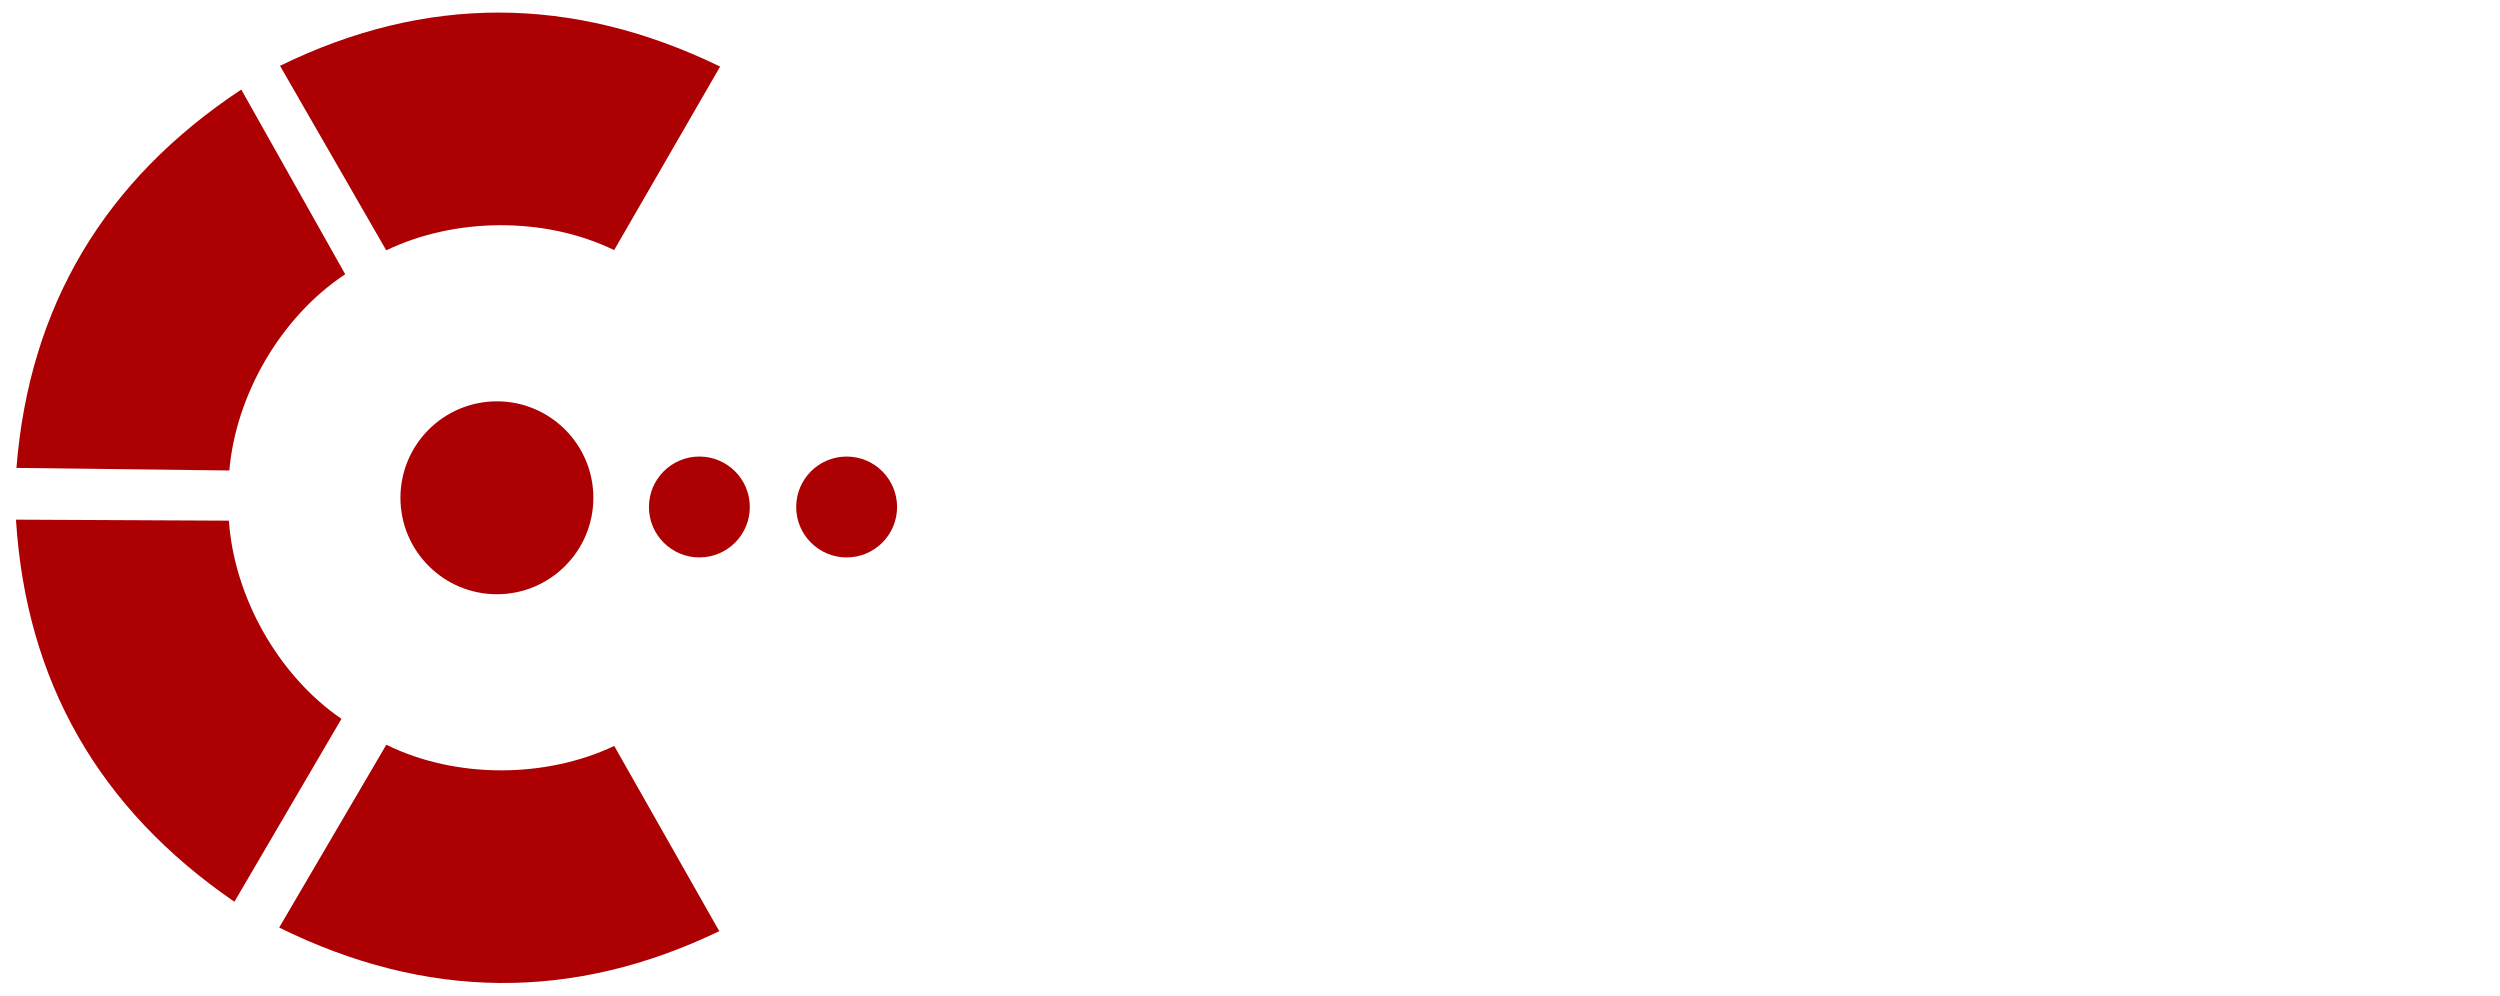
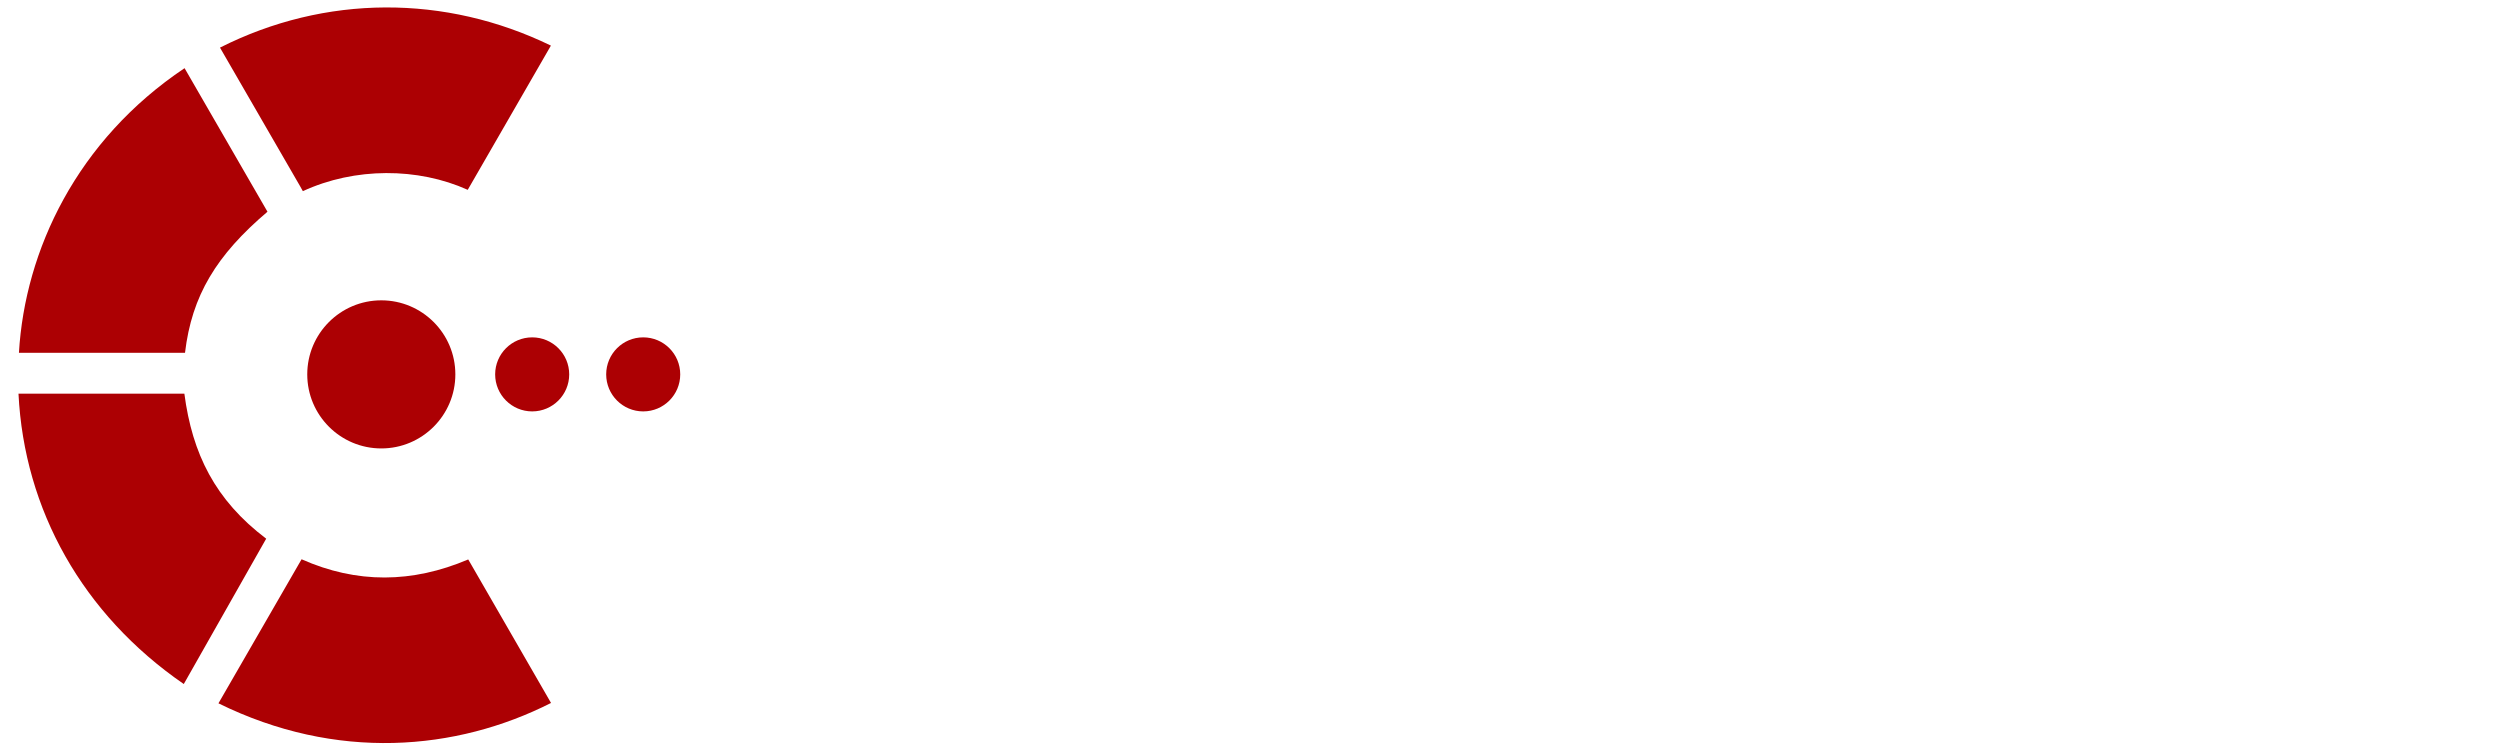
- <svg xmlns="http://www.w3.org/2000/svg" version="1.1" width="1130" height="450" viewBox="0 0 1130 450" xml:space="preserve">
+ <svg xmlns="http://www.w3.org/2000/svg" version="1.1" width="1499" height="450" viewBox="0 0 1499 450" xml:space="preserve">
  <defs>
</defs>
-   <g transform="matrix(0 0 0 0 292.89 32)" id="DBpKW5bp5wcz7_O2pteqB">
-     <path style="stroke: rgb(119,21,4); stroke-width: 0; stroke-dasharray: none; stroke-linecap: butt; stroke-dashoffset: 0; stroke-linejoin: miter; stroke-miterlimit: 4; fill: rgb(119,8,14); fill-rule: nonzero; opacity: 1;" vector-effect="non-scaling-stroke" transform=" translate(0, 0)" d="M 0 -0 C 0 -0 0 -0 0 0 C 0 0 0 0 0 0 C -0 0 -0 0 -0 0 C -0 -0 -0 -0 0 -0 z" stroke-linecap="round" />
-   </g>
-   <g transform="matrix(2.42 0 0 2.41 777.57 223.5)" style="" id="tXgRfQGZCb33uJEoUZldn">
-     <text xml:space="preserve" font-family="Lato" font-size="50" font-style="normal" font-weight="500" line-height="0.9" style="stroke: none; stroke-width: 1; stroke-dasharray: none; stroke-linecap: butt; stroke-dashoffset: 0; stroke-linejoin: miter; stroke-miterlimit: 4; fill: rgb(255,255,255); fill-rule: nonzero; opacity: 1; white-space: pre;">
-       <tspan x="-101.23" y="-9.72">Marmara</tspan>
-       <tspan x="-139.67" y="41.13">Credit Loops</tspan>
+   <g transform="matrix(1 0 0 1 950.36 225)" style="" id="tXgRfQGZCb33uJEoUZldn">
+     <text xml:space="preserve" font-family="Lato" font-size="192" font-style="normal" font-weight="500" line-height="0.9" style="stroke: none; stroke-width: 1; stroke-dasharray: none; stroke-linecap: butt; stroke-dashoffset: 0; stroke-linejoin: miter; stroke-miterlimit: 4; fill: rgb(255,255,255); fill-rule: nonzero; opacity: 1; white-space: pre;">
+       <tspan x="-388.7" y="-37.32">Marmara</tspan>
+       <tspan x="-536.35" y="157.95">Credit Loops</tspan>
    </text>
  </g>
-   <g transform="matrix(1.09 0 0 1.09 224.6 225)" id="uc5WeWIBOb47WZqrU9e2z">
-     <path style="stroke: rgb(204,248,117); stroke-width: 0; stroke-dasharray: none; stroke-linecap: butt; stroke-dashoffset: 0; stroke-linejoin: miter; stroke-miterlimit: 4; fill: rgb(172,0,3); fill-rule: nonzero; opacity: 1;" vector-effect="non-scaling-stroke" transform=" translate(0, 0)" d="M 0 -40 C 22.08 -40 40 -22.08 40 0 C 40 22.08 22.08 40 0 40 C -22.08 40 -40 22.08 -40 0 C -40 -22.08 -22.08 -40 0 -40 z" stroke-linecap="round" />
+   <g transform="matrix(1.11 0 0 1.11 228.63 224.48)" id="eS4UvnBMRjxNgo6nROX13">
+     <path style="stroke: rgb(204,248,117); stroke-width: 0; stroke-dasharray: none; stroke-linecap: butt; stroke-dashoffset: 0; stroke-linejoin: miter; stroke-miterlimit: 4; fill: rgb(172,0,3); fill-rule: nonzero; opacity: 1;" vector-effect="non-scaling-stroke" transform=" translate(-3.8, 0)" d="M 3.799 -40 C 25.879 -40 43.799 -22.08 43.799 0 C 43.799 22.08 25.879 40 3.799 40 C -18.281 40 -36.201 22.08 -36.201 0 C -36.201 -22.08 -18.281 -40 3.799 -40 Z" stroke-linecap="round" />
  </g>
-   <g transform="matrix(1.14 0 0 1.14 316.12 229.16)" id="-G-aot9h5asfVNGyOSPpp">
-     <path style="stroke: rgb(67,233,151); stroke-width: 0; stroke-dasharray: none; stroke-linecap: butt; stroke-dashoffset: 0; stroke-linejoin: miter; stroke-miterlimit: 4; fill: rgb(172,0,3); fill-rule: nonzero; opacity: 1;" vector-effect="non-scaling-stroke" transform=" translate(0, 0)" d="M 0 -20 C 11.04 -20 20 -11.04 20 0 C 20 11.04 11.04 20 0 20 C -11.04 20 -20 11.04 -20 0 C -20 -11.04 -11.04 -20 0 -20 z" stroke-linecap="round" />
+   <g transform="matrix(1.11 0 0 1.11 319.1 224.48)" id="8KaCAMIL5zGNNXpmhk7Og">
+     <path style="stroke: rgb(67,233,151); stroke-width: 0; stroke-dasharray: none; stroke-linecap: butt; stroke-dashoffset: 0; stroke-linejoin: miter; stroke-miterlimit: 4; fill: rgb(172,0,3); fill-rule: nonzero; opacity: 1;" vector-effect="non-scaling-stroke" transform=" translate(-85.34, 0)" d="M 85.337 -20 C 96.377 -20 105.337 -11.04 105.337 0 C 105.337 11.04 96.377 20 85.337 20 C 74.297 20 65.337 11.04 65.337 0 C 65.337 -11.04 74.297 -20 85.337 -20 Z" stroke-linecap="round" />
  </g>
-   <g transform="matrix(1.14 0 0 1.14 382.68 229.16)" id="chuIClG2XGPwALJILDQ4E">
-     <path style="stroke: rgb(67,233,151); stroke-width: 0; stroke-dasharray: none; stroke-linecap: butt; stroke-dashoffset: 0; stroke-linejoin: miter; stroke-miterlimit: 4; fill: rgb(172,0,3); fill-rule: nonzero; opacity: 1;" vector-effect="non-scaling-stroke" transform=" translate(0, 0)" d="M 0 -20 C 11.04 -20 20 -11.04 20 0 C 20 11.04 11.04 20 0 20 C -11.04 20 -20 11.04 -20 0 C -20 -11.04 -11.04 -20 0 -20 z" stroke-linecap="round" />
+   <g transform="matrix(1.11 0 0 1.11 170.74 225)" id="6UUlHjLESDU8w_n3R4a6I">
+     <path style="stroke: none; stroke-width: 1; stroke-dasharray: none; stroke-linecap: butt; stroke-dashoffset: 0; stroke-linejoin: miter; stroke-miterlimit: 4; fill: rgb(172,0,3); fill-rule: nonzero; opacity: 1;" vector-effect="non-scaling-stroke" transform=" translate(48.38, -0.47)" d="M -39.952 -101.4 L -83.368 -176.512 C -26.491 -205.234 38.396 -205.283 95.386 -177.597 L 50.461 -99.689 C 23.59 -111.8 -10.516 -111.949 -38.606 -98.973 M -105.535 -11.647 L -191.975 -11.647 C -188.717 -67.108 -160.578 -126.528 -102.501 -165.408 L -57.719 -87.864 C -85.318 -64.407 -98.606 -42.572 -102.263 -11.647 M -105.719 10.429 L -192.212 10.429 C -189.119 73.049 -157.645 129.598 -102.924 167.27 L -58.409 88.751 C -86.06 67.846 -98.347 42.836 -102.604 10.429 M 51.867 101.923 L 95.455 177.493 C 44.257 203.41 -20.433 209.113 -84.196 177.688 L -39.294 99.873 C -9.361 113.164 20.486 112.808 50.721 99.973" stroke-linecap="round" />
  </g>
-   <g transform="matrix(0.69 0 0 0.69 166.36 225)" id="IwOf47Rbp7ifDBsVsbLOO">
-     <path style="stroke: none; stroke-width: 1; stroke-dasharray: none; stroke-linecap: butt; stroke-dashoffset: 0; stroke-linejoin: miter; stroke-miterlimit: 4; fill: rgb(172,0,3); fill-rule: nonzero; opacity: 1;" vector-effect="non-scaling-stroke" transform=" translate(-901.48, -984.1)" d="M 913.394 822.008 L 843.808 701.132 C 939.148 654.469 1035.251 654.633 1132.115 701.622 L 1062.692 821.844 C 1016.649 799.509 957.684 800.661 913.394 822.008 M 810.611 966.218 L 671.146 964.529 C 679.555 858.715 728.65 776.097 818.426 716.677 L 886.52 837.657 C 843.846 865.902 814.802 917.231 810.611 966.218 M 810.317 999.086 L 670.842 998.426 C 677.47 1104.367 725.166 1187.8 813.93 1248.723 L 884.05 1128.907 C 841.858 1099.947 813.682 1048.136 810.317 999.086 M 1062.745 1146.664 L 1131.549 1267.987 C 1035.909 1314.033 939.809 1313.248 843.251 1265.634 L 913.449 1145.863 C 959.347 1168.495 1018.318 1167.724 1062.745 1146.664" stroke-linecap="round" />
+   <g transform="matrix(1.11 0 0 1.11 385.67 224.48)" id="GAnEEojHCjEwxvUct7yuq">
+     <path style="stroke: rgb(67,233,151); stroke-width: 0; stroke-dasharray: none; stroke-linecap: butt; stroke-dashoffset: 0; stroke-linejoin: miter; stroke-miterlimit: 4; fill: rgb(172,0,3); fill-rule: nonzero; opacity: 1;" vector-effect="non-scaling-stroke" transform=" translate(-145.34, 0)" d="M 145.337 -20 C 156.377 -20 165.337 -11.04 165.337 0 C 165.337 11.04 156.377 20 145.337 20 C 134.297 20 125.337 11.04 125.337 0 C 125.337 -11.04 134.297 -20 145.337 -20 Z" stroke-linecap="round" />
  </g>
</svg>
